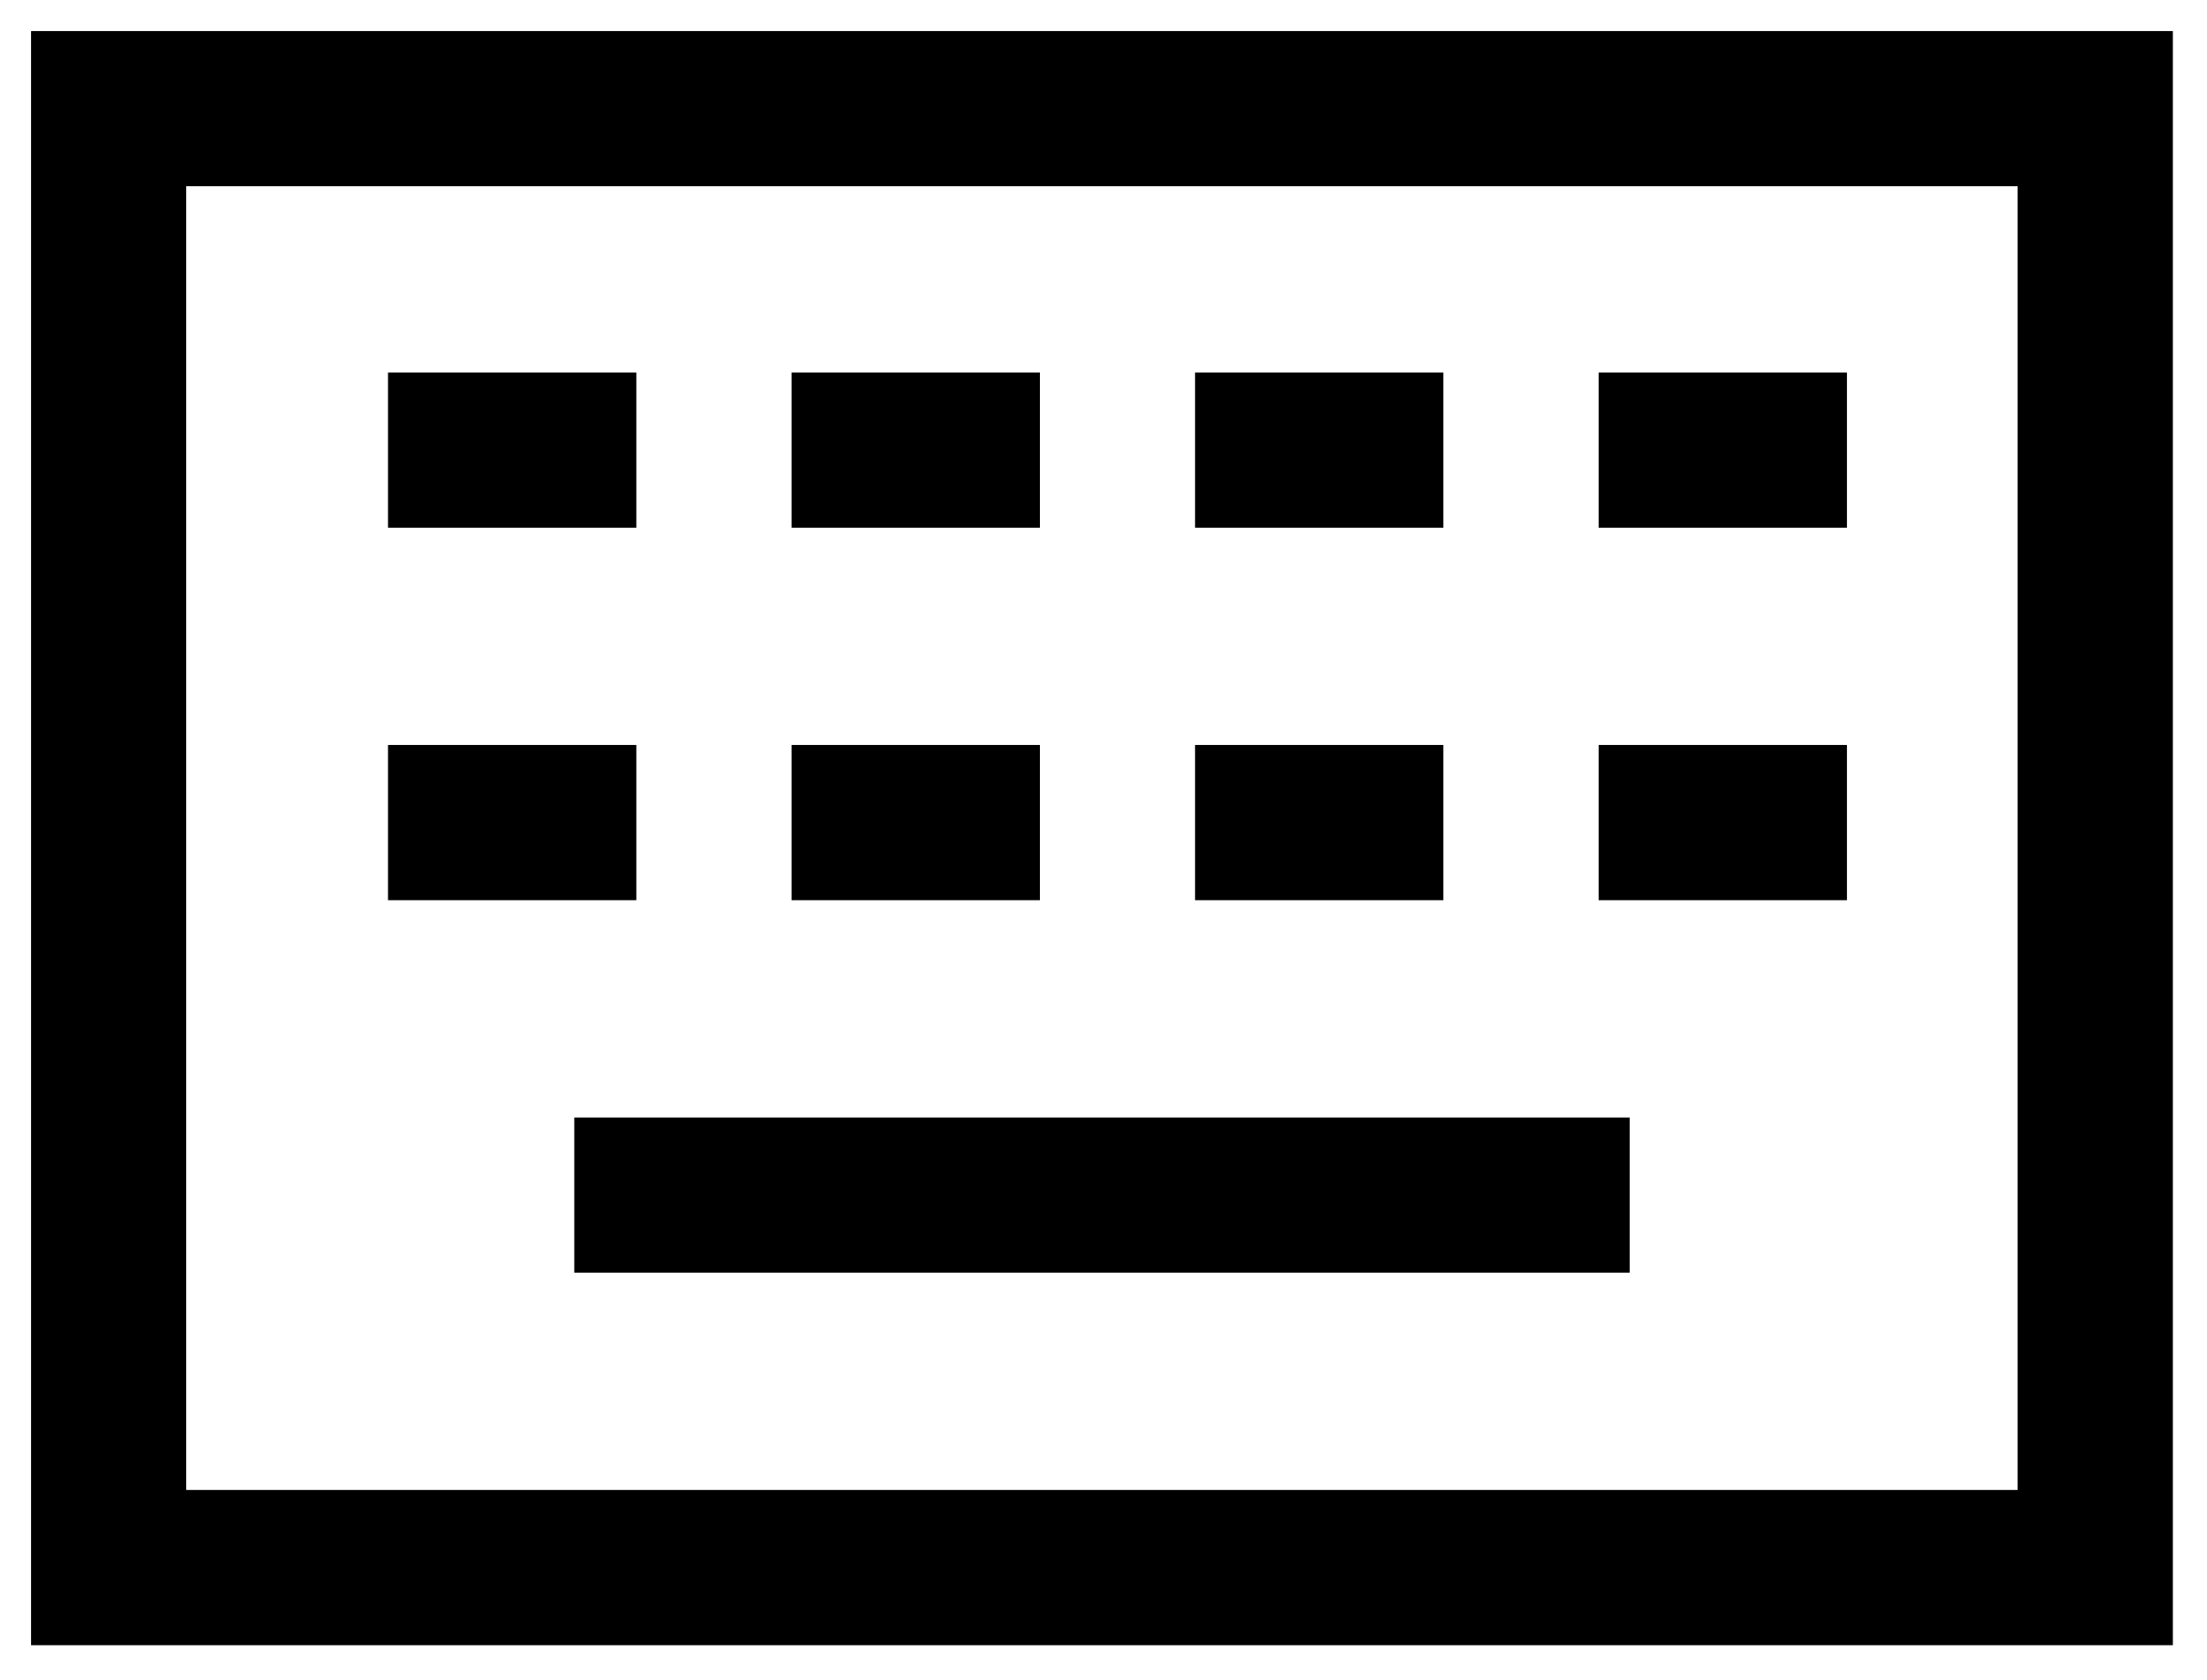
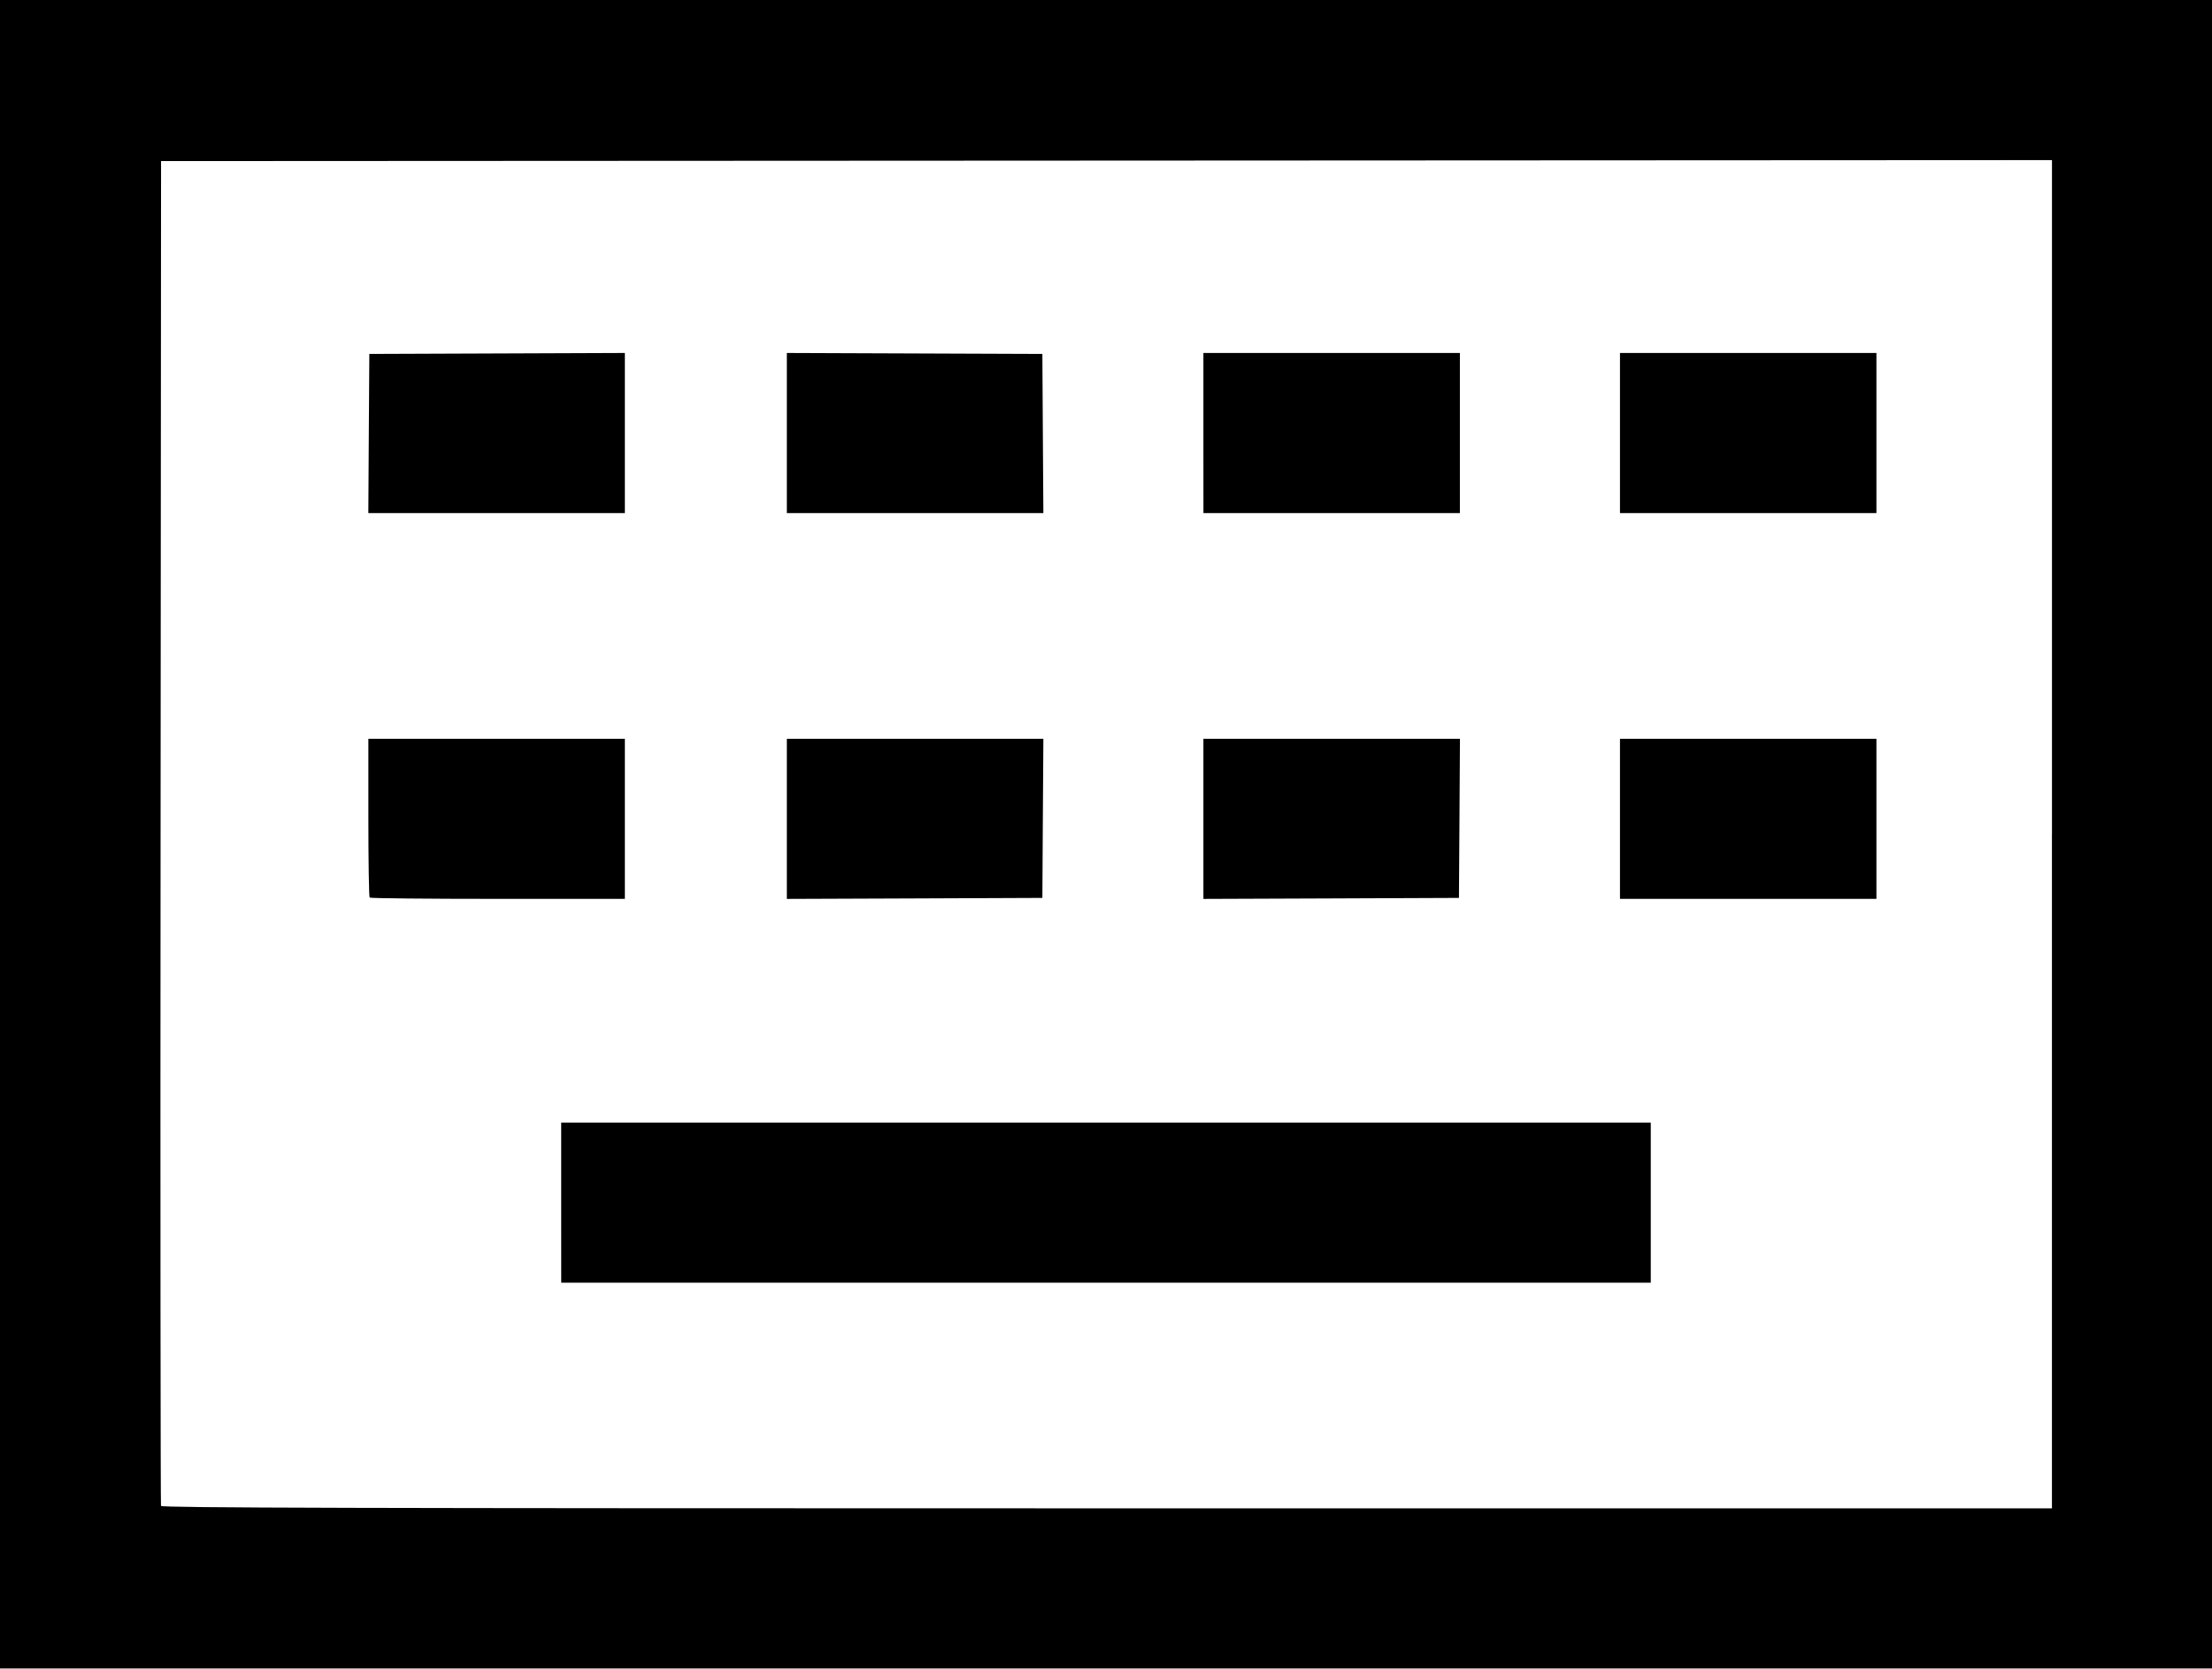
- <svg xmlns="http://www.w3.org/2000/svg" width="71.1" height="54.1" viewBox="-3.5 -3.5 71.1 54.1" style="-webkit-print-color-adjust:exact" fill="none">
-   <rect rx="0" ry="0" width="64" height="47" />
-   <rect rx="0" ry="0" width="64" height="47" style="fill:none;stroke-width:5;stroke:#000;stroke-opacity:1" class="stroke-shape" />
-   <path d="M15 35h34" />
-   <path d="M15 35h34" style="fill:none;stroke-width:5;stroke:#000;stroke-opacity:1" class="stroke-shape" />
-   <path d="M9 11h8" />
-   <path d="M9 11h8" style="fill:none;stroke-width:5;stroke:#000;stroke-opacity:1" class="stroke-shape" />
-   <path d="M9 23h8" />
-   <path d="M9 23h8" style="fill:none;stroke-width:5;stroke:#000;stroke-opacity:1" class="stroke-shape" />
-   <path d="M22 11h8" />
-   <path d="M22 11h8" style="fill:none;stroke-width:5;stroke:#000;stroke-opacity:1" class="stroke-shape" />
-   <path d="M22 23h8" />
-   <path d="M22 23h8" style="fill:none;stroke-width:5;stroke:#000;stroke-opacity:1" class="stroke-shape" />
-   <path d="M35 11h8" />
-   <path d="M35 11h8" style="fill:none;stroke-width:5;stroke:#000;stroke-opacity:1" class="stroke-shape" />
-   <path d="M35 23h8" />
-   <path d="M35 23h8" style="fill:none;stroke-width:5;stroke:#000;stroke-opacity:1" class="stroke-shape" />
-   <path d="M48 11h8" />
-   <path d="M48 11h8" style="fill:none;stroke-width:5;stroke:#000;stroke-opacity:1" class="stroke-shape" />
-   <path d="M48 23h8" />
-   <path d="M48 23h8" style="fill:none;stroke-width:5;stroke:#000;stroke-opacity:1" class="stroke-shape" />
+ <svg xmlns="http://www.w3.org/2000/svg" width="64" height="48.265" style="-webkit-print-color-adjust:exact" viewBox="-3.536 -3.536 64 48.265">
+   <path d="M-3.536 20.597V-3.536h64V44.73h-64zm59.37 0V1.096l-27.356.014-27.354.014L1.11 20.54c-.01 10.68 0 19.45.012 19.488.02.055 5.546.07 27.369.07h27.342V20.596zM12.701 31.254V28.94h31.525v4.631H12.702zM7.159 22.43c-.02-.02-.037-1.062-.037-2.316v-2.278H14.543v4.631H10.87c-2.02 0-3.69-.016-3.71-.037zm12.071-2.278v-2.316h7.422l-.015 2.302-.014 2.301-3.696.015-3.697.014zm12.052 0v-2.316h7.423l-.014 2.302-.015 2.301-3.697.015-3.697.014zm12.053 0v-2.316h7.42v4.631h-7.42zM7.135 9.005l.015-2.302 3.697-.014 3.696-.014v4.632H7.121zm12.095-.014V6.675l3.697.014 3.696.014.014 2.302.015 2.302H19.23zm12.052 0V6.675H38.703v4.632h-7.42zm12.053 0V6.675h7.42v4.632h-7.42z" />
</svg>
